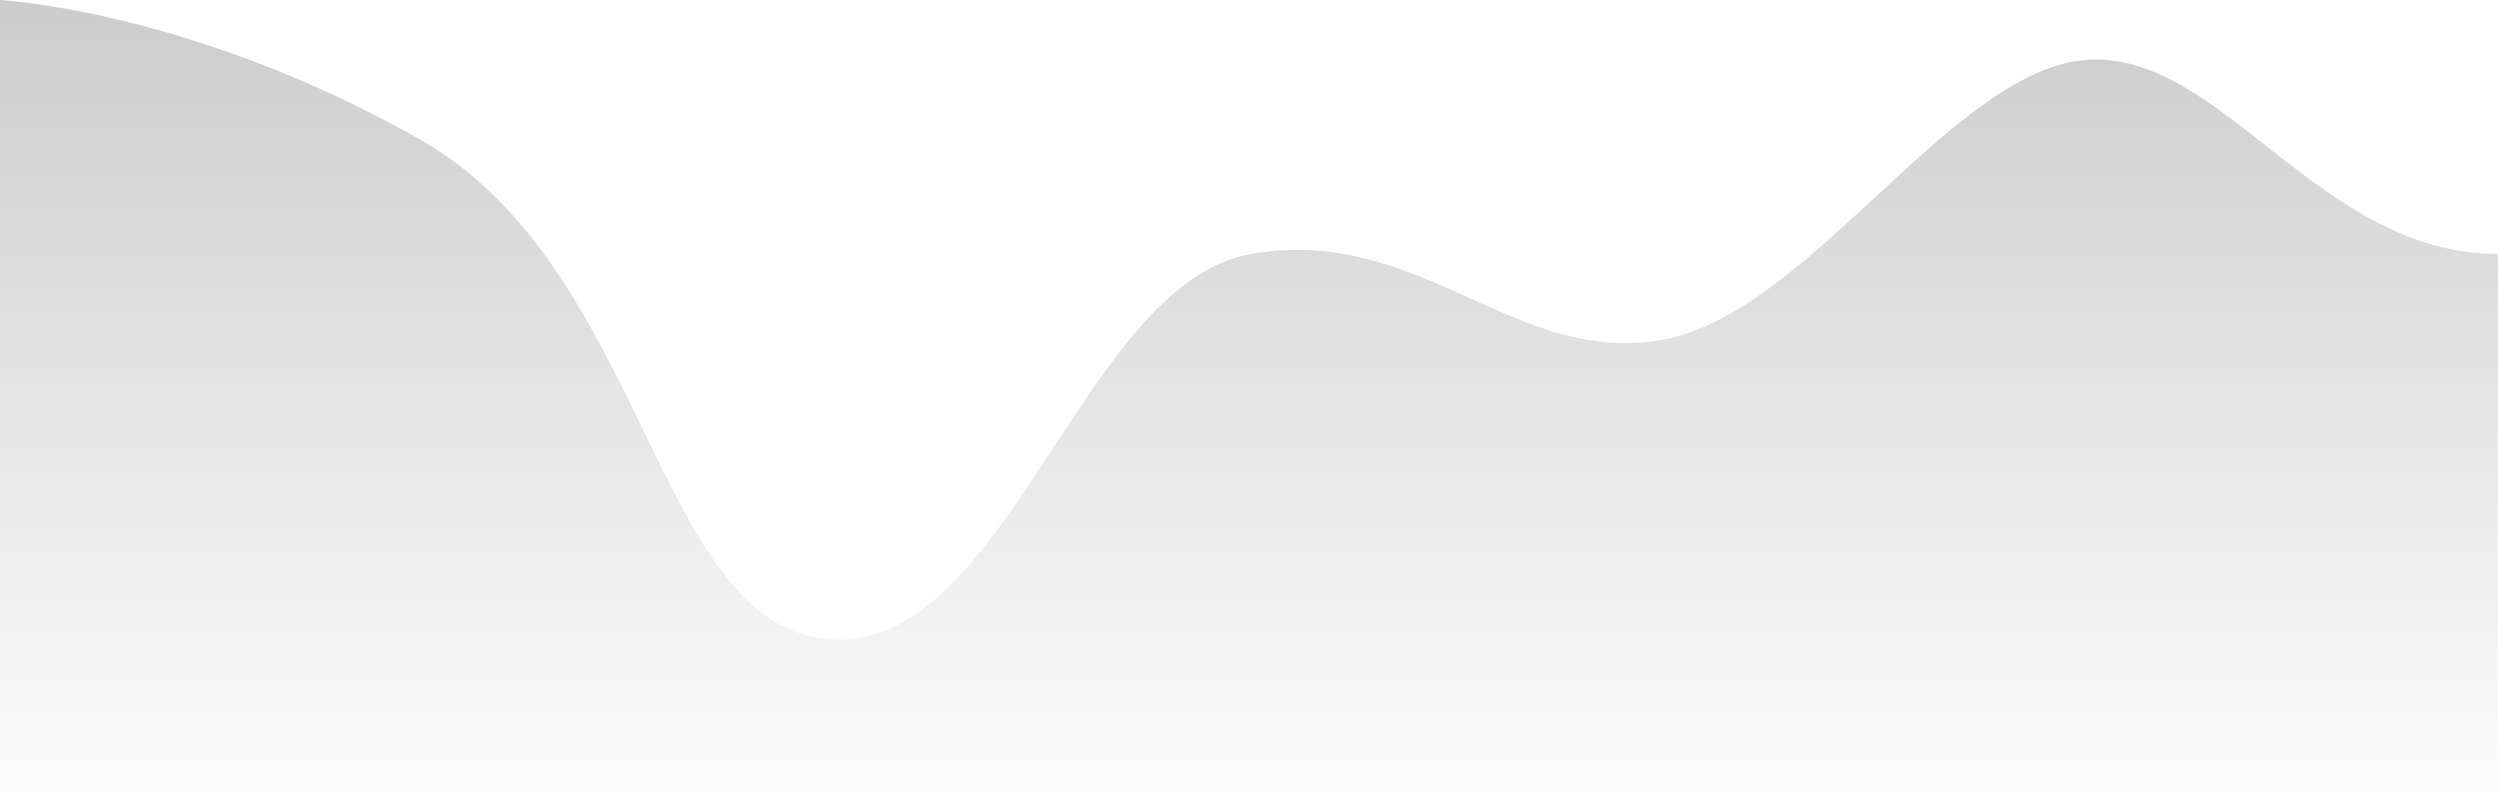
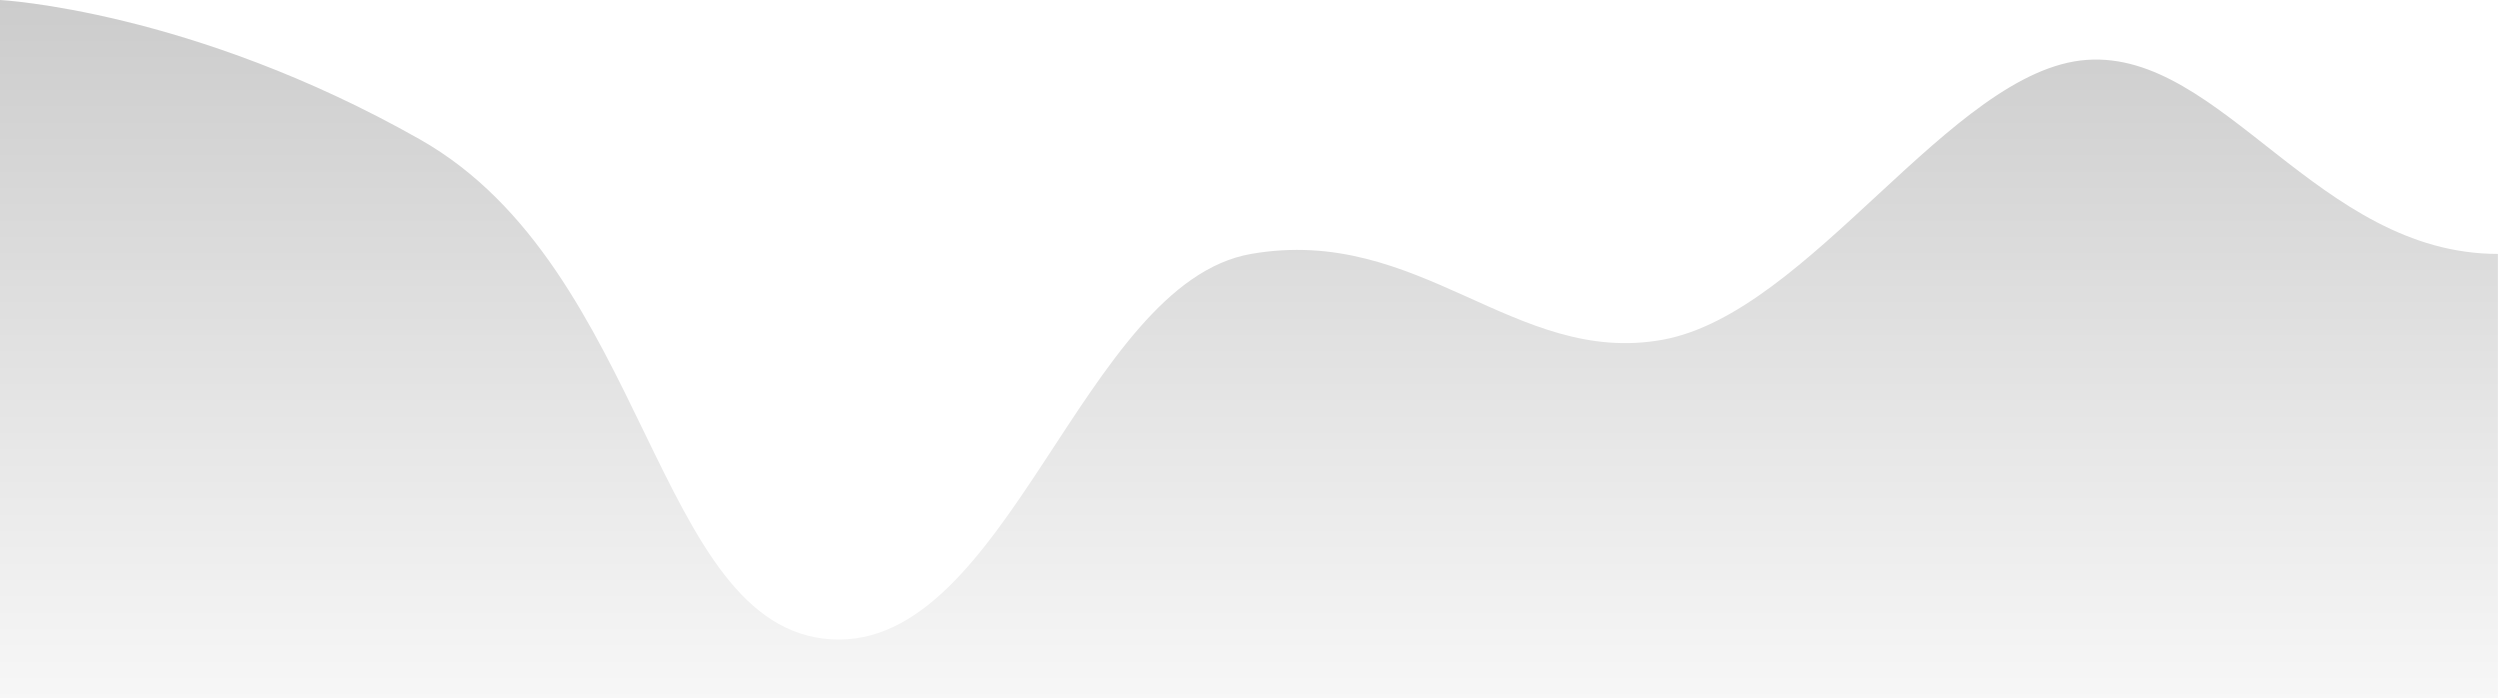
- <svg xmlns="http://www.w3.org/2000/svg" width="100%" height="100%" viewBox="0 0 1200 380" fill="none">
+ <svg xmlns="http://www.w3.org/2000/svg" width="100%" height="100%" viewBox="0 0 1200 335" fill="none">
  <path d="M201.582 66.919C91.847 4.76 0 0 0 0V400H1198.99V121.88C1112.75 121.88 1066.47 24.113 1001.61 28.751C936.748 33.388 868.743 150.355 797.928 163.102C727.113 175.85 681.532 107.801 600.546 121.88C519.559 135.959 483.804 312.057 398.964 306.87C314.124 301.684 311.317 129.078 201.582 66.919Z" fill="url(#paint0_linear_3_177)" />
  <defs>
    <linearGradient id="paint0_linear_3_177" x1="610.014" y1="400.001" x2="610.014" y2="0.001" gradientUnits="userSpaceOnUse">
      <stop stop-opacity="0" />
      <stop offset="1" stop-opacity="0.2" />
    </linearGradient>
  </defs>
</svg>
